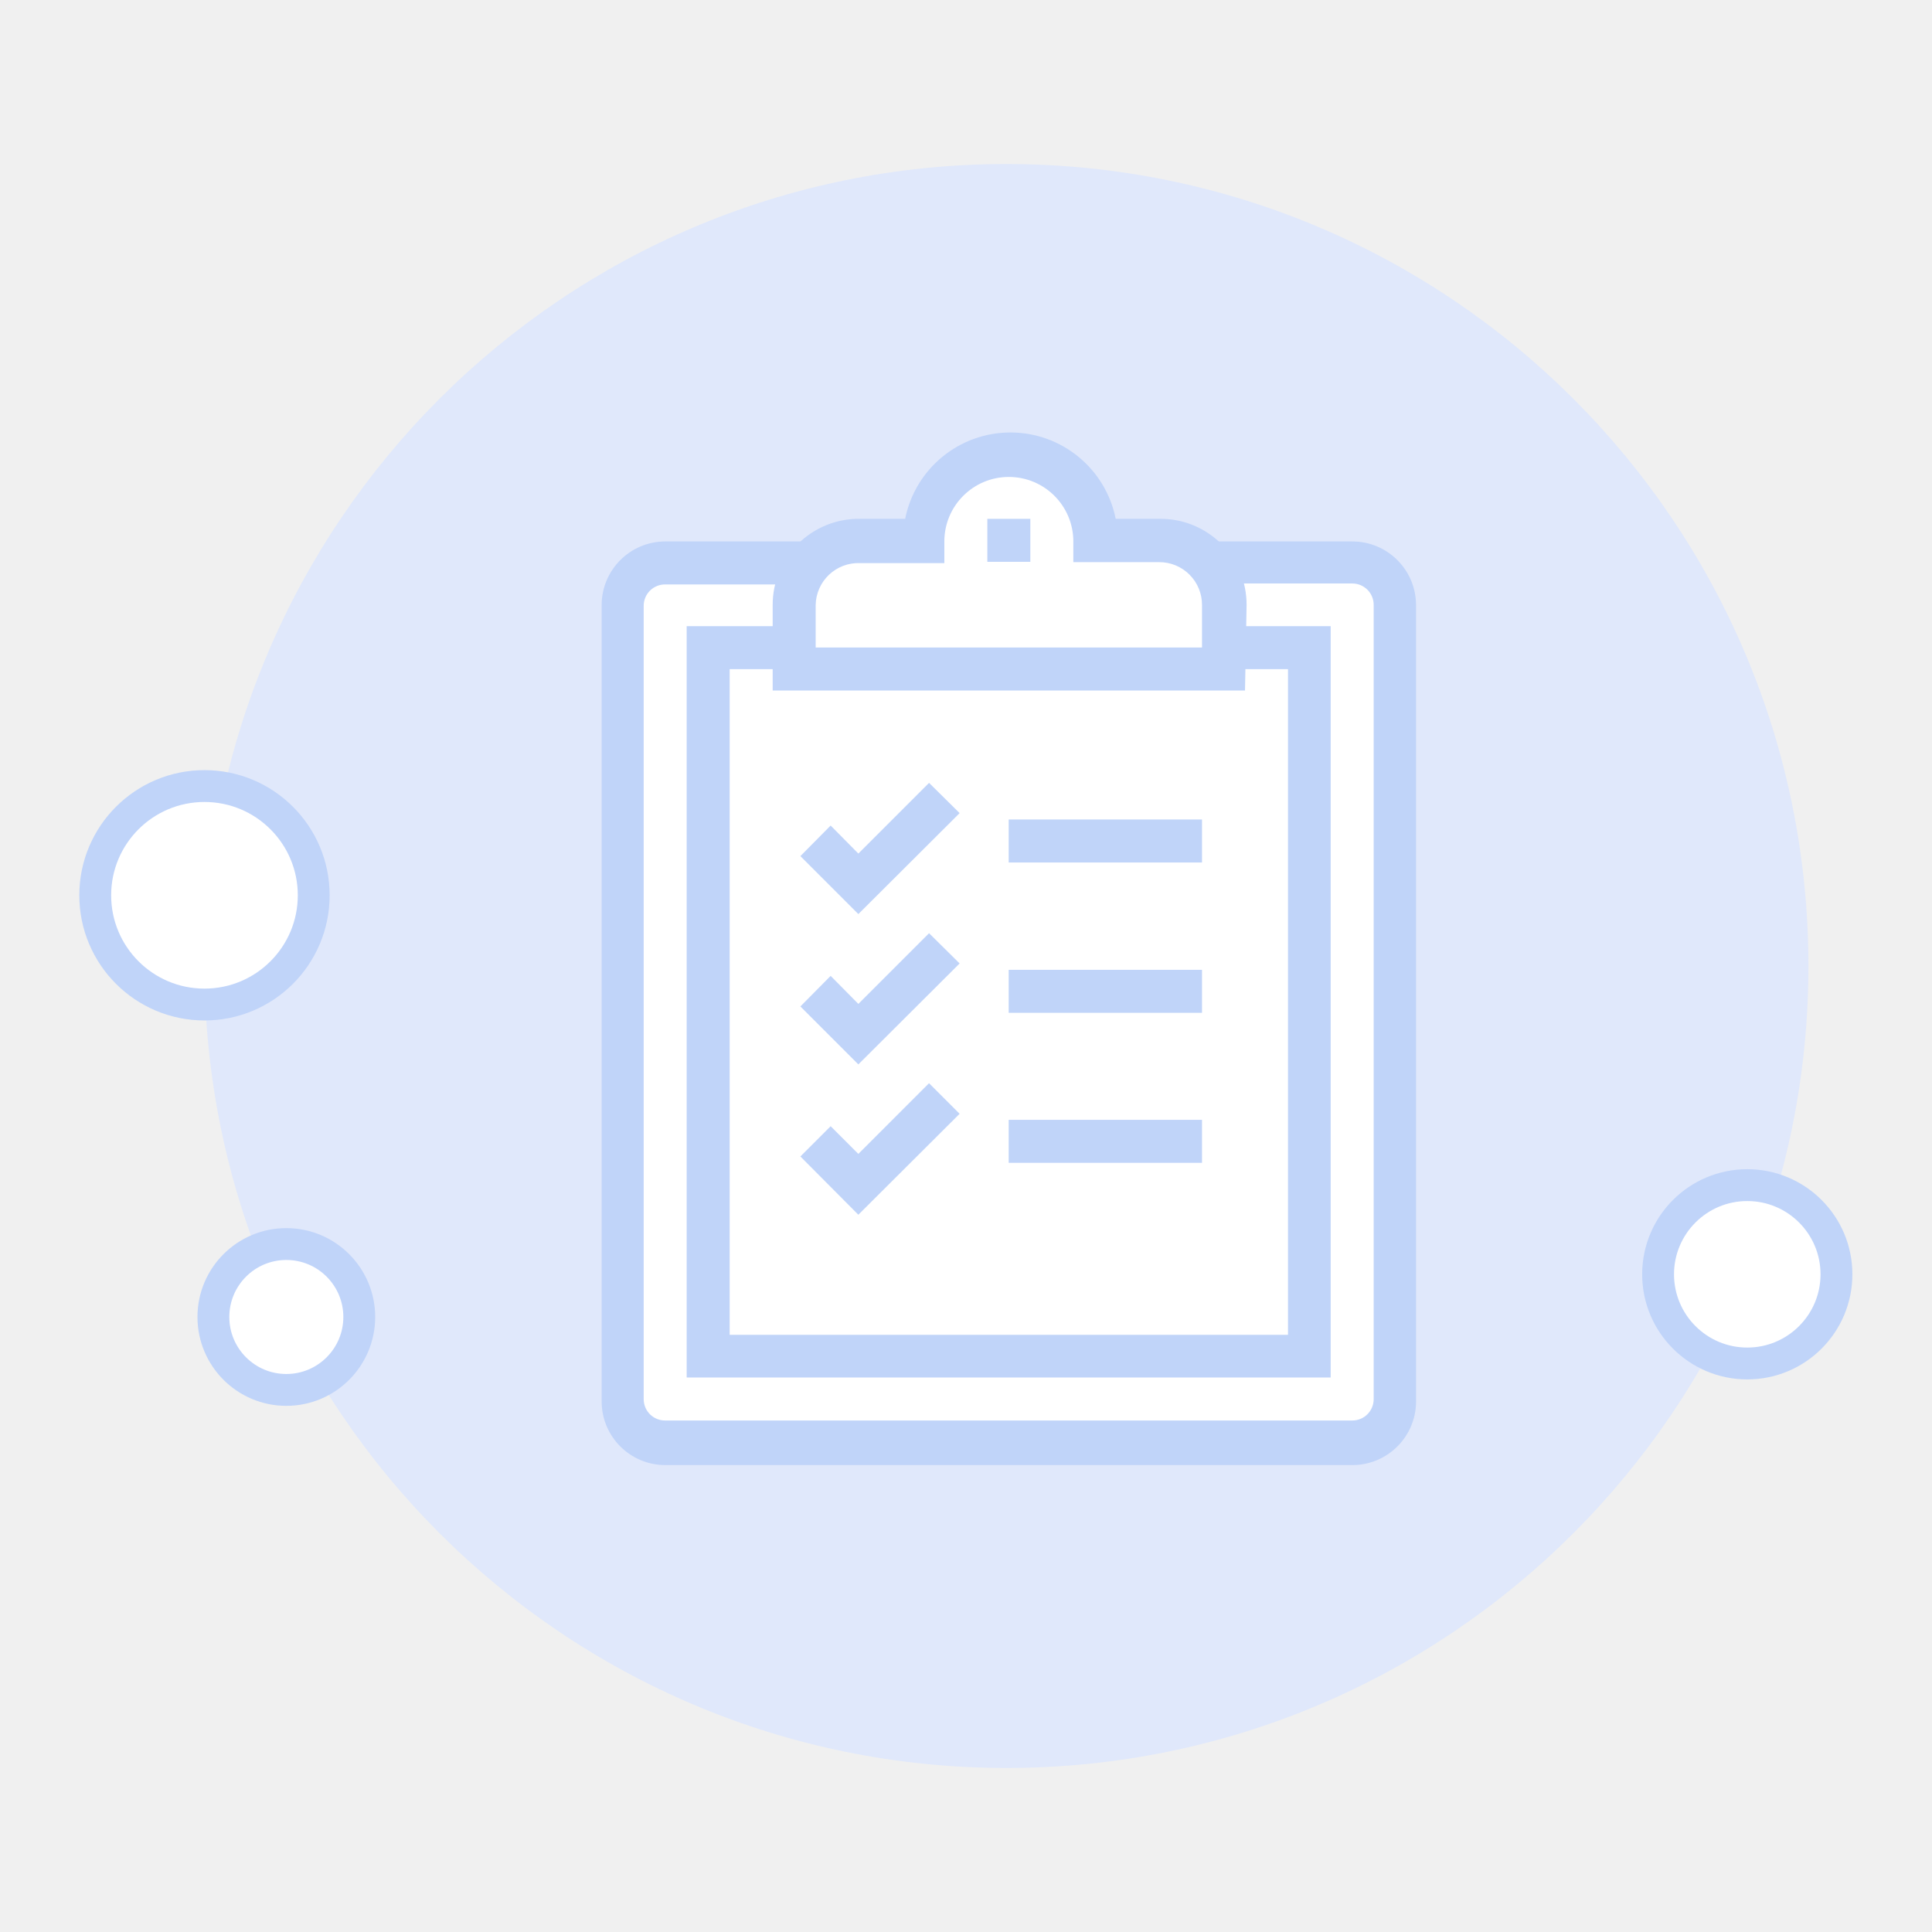
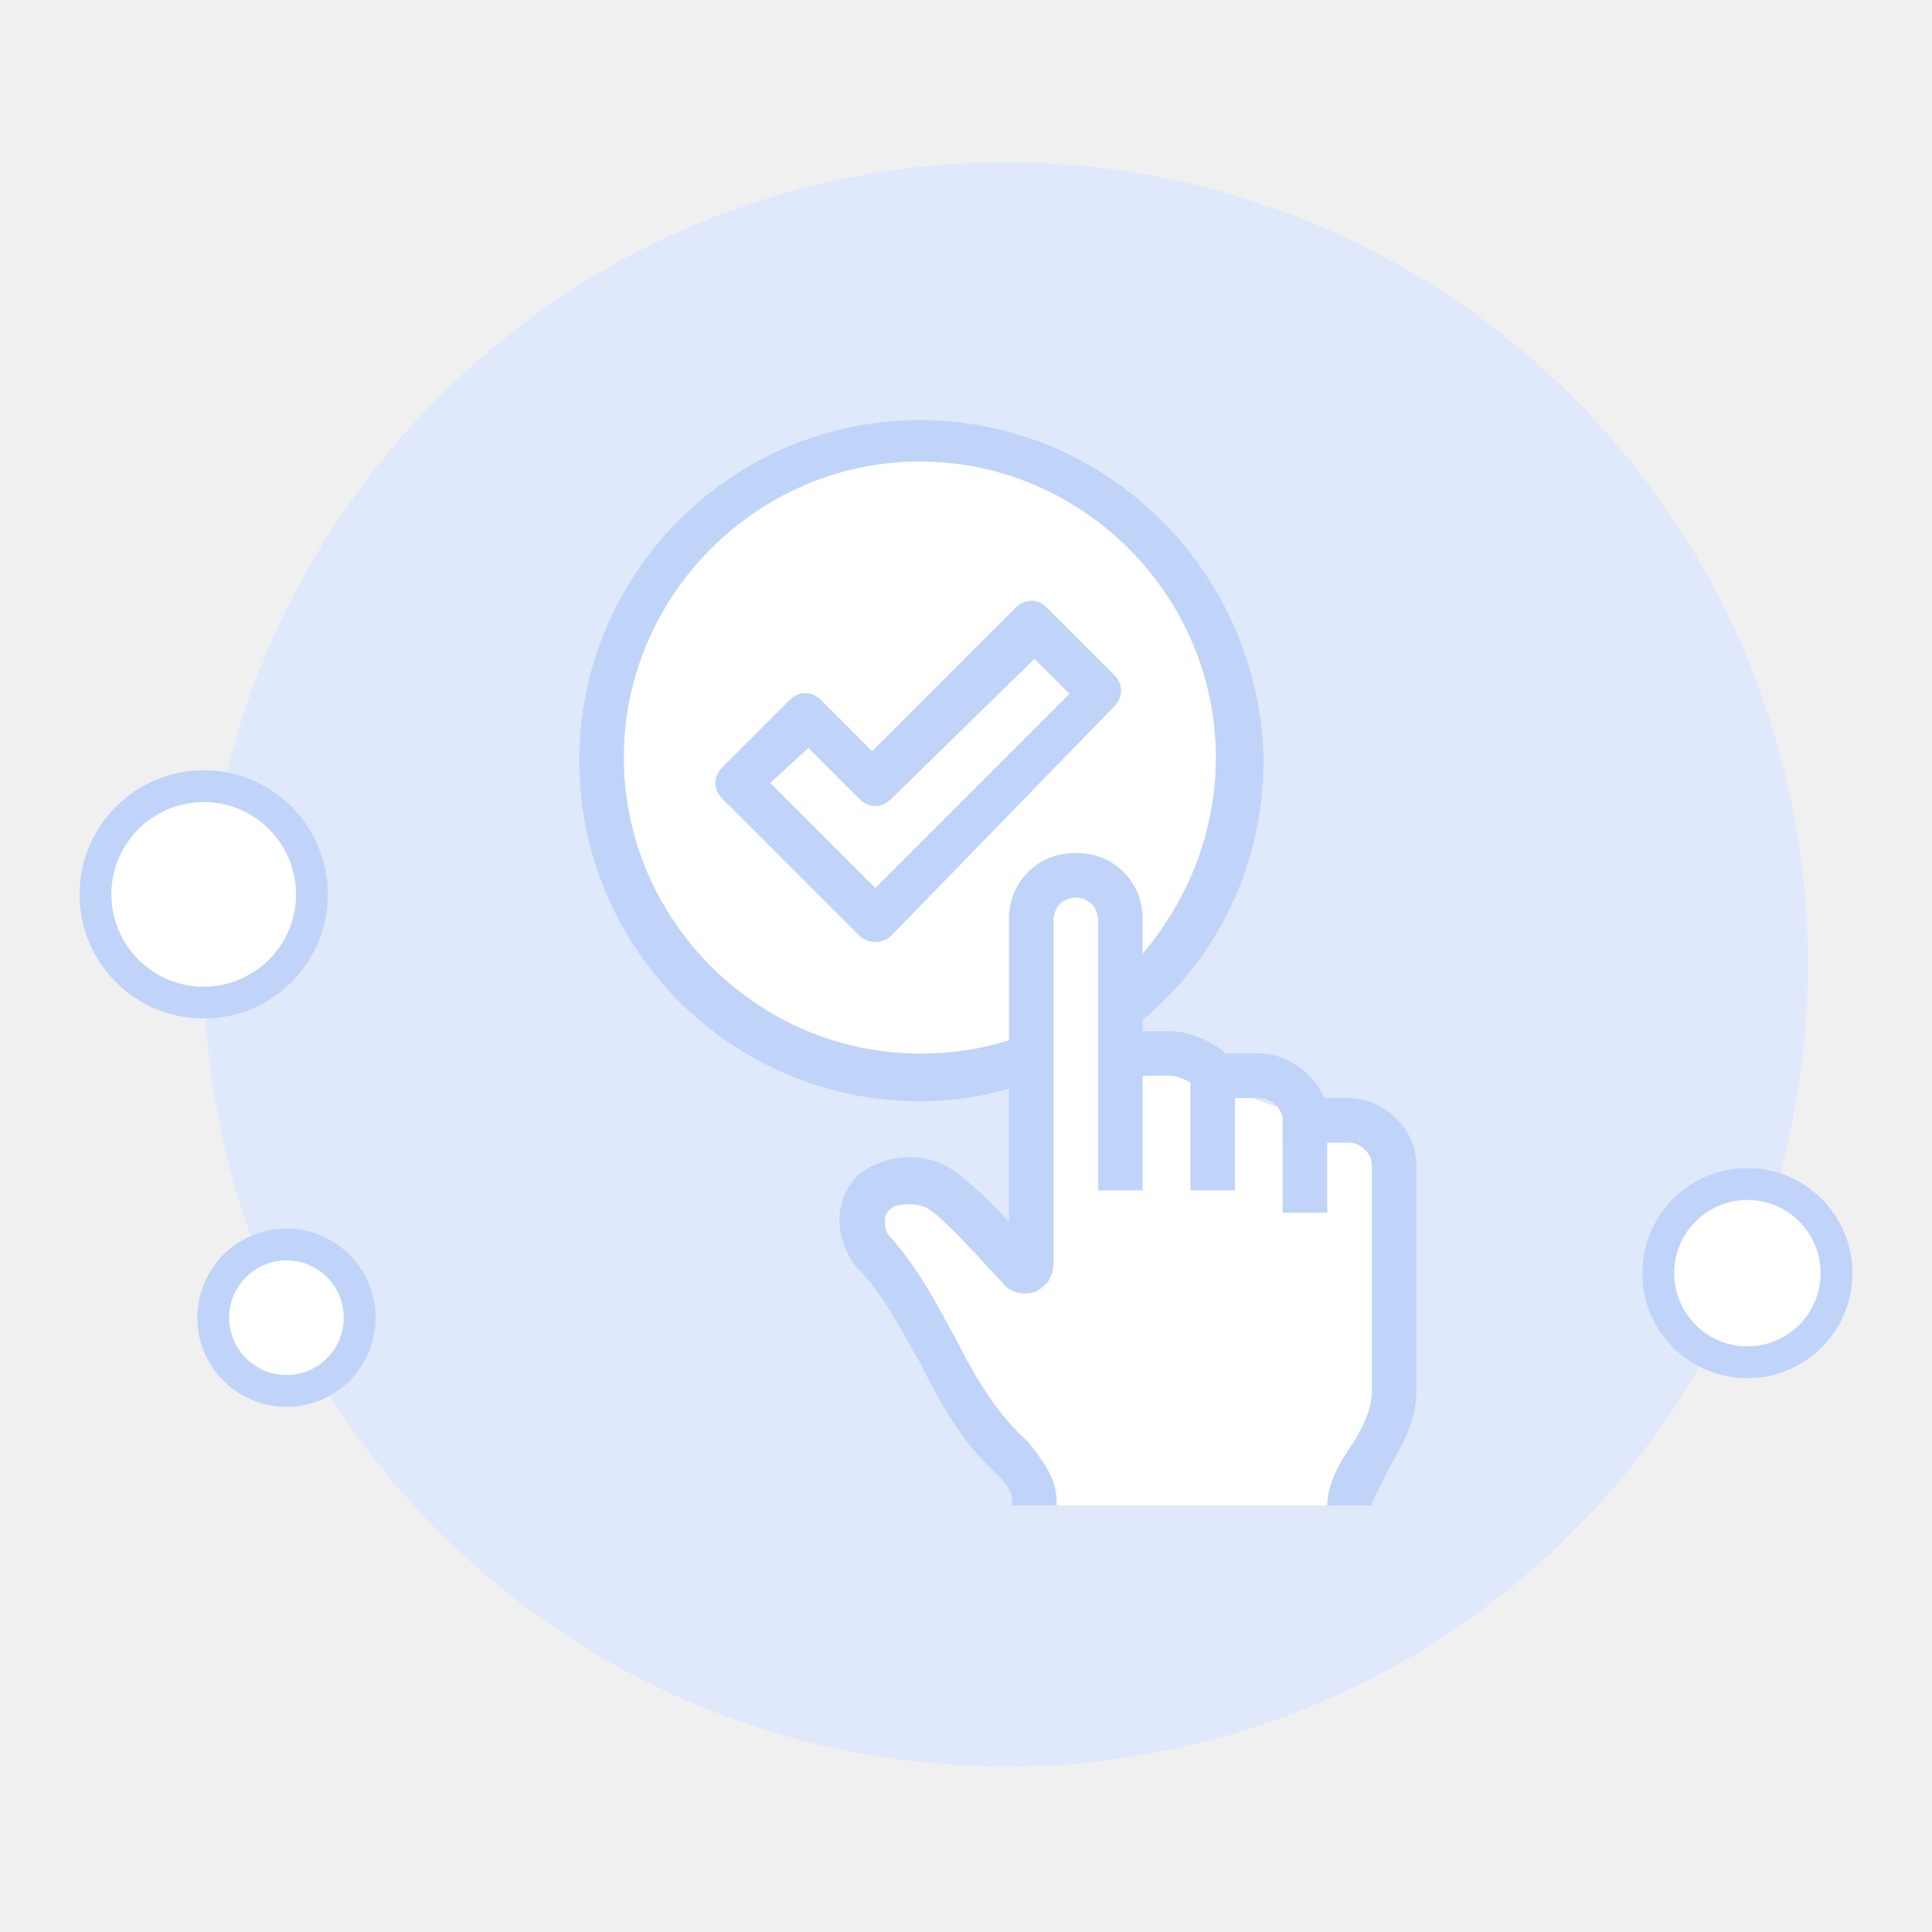
- <svg xmlns="http://www.w3.org/2000/svg" id="Layer_1" data-name="Layer 1" viewBox="0 0 60.66 60.66">
-   <defs>
-     <style>.cls-1{fill:#e0e8fb;}.cls-2,.cls-3{fill:#fff;}.cls-2{stroke:#c0d4f9;stroke-miterlimit:10;}.cls-4{fill:#c0d4f9;}</style>
-   </defs>
-   <circle class="cls-1" cx="31.6" cy="30.33" r="25.18" />
-   <circle class="cls-2" cx="6.42" cy="28.11" r="3.43" />
-   <circle class="cls-2" cx="8.99" cy="41.35" r="2.29" />
-   <circle class="cls-2" cx="54.86" cy="40.01" r="2.8" />
-   <rect class="cls-3" x="19.76" y="17.64" width="23.69" height="27.56" />
-   <circle class="cls-3" cx="31.67" cy="16.67" r="2.53" />
-   <path class="cls-4" d="M42.46,46H20.89a2,2,0,0,1-2-2V19a2,2,0,0,1,2-2h4.69v1.35H20.89a.67.67,0,0,0-.68.68V43.93a.67.67,0,0,0,.68.67H42.46a.67.67,0,0,0,.67-.67V19a.67.67,0,0,0-.67-.68h-4.7V17h4.7a2,2,0,0,1,2,2V43.93A2,2,0,0,1,42.46,46Z" />
-   <polygon class="cls-4" points="41.78 43.25 21.56 43.25 21.56 19.66 24.58 19.66 24.58 21.01 22.91 21.01 22.91 41.91 40.44 41.91 40.44 21.01 38.76 21.01 38.76 19.66 41.78 19.66 41.78 43.25" />
-   <path class="cls-4" d="M39.09,21.68H24.26V19A2.7,2.7,0,0,1,27,16.29h1.42a3.37,3.37,0,0,1,6.61,0h1.41a2.7,2.7,0,0,1,2.7,2.7ZM25.61,20.33H37.74V19a1.34,1.34,0,0,0-1.35-1.35H33.7V17a2,2,0,0,0-4.05,0v.68H27A1.34,1.34,0,0,0,25.61,19Z" />
-   <rect class="cls-4" x="31" y="16.29" width="1.35" height="1.35" />
-   <polygon class="cls-4" points="26.95 28.7 25.13 26.88 26.08 25.92 26.95 26.8 29.17 24.58 30.13 25.53 26.95 28.7" />
-   <polygon class="cls-4" points="26.95 33.42 25.13 31.6 26.08 30.64 26.95 31.52 29.17 29.3 30.13 30.25 26.95 33.42" />
-   <polygon class="cls-4" points="26.95 38.14 25.13 36.31 26.08 35.36 26.95 36.23 29.17 34.01 30.13 34.97 26.95 38.14" />
-   <rect class="cls-4" x="31.67" y="25.73" width="6.07" height="1.35" />
-   <rect class="cls-4" x="31.67" y="30.45" width="6.07" height="1.35" />
-   <rect class="cls-4" x="31.67" y="35.16" width="6.07" height="1.35" />
+ <svg xmlns="http://www.w3.org/2000/svg" version="1.1" id="Layer_1" x="0px" y="0px" viewBox="0 0 60.7 60.7" style="enable-background:new 0 0 60.7 60.7;" xml:space="preserve">
+   <style type="text/css">
+ 	.st0{fill:#E0E8FB;}
+ 	.st1{fill:#FFFFFF;stroke:#C0D4F9;stroke-miterlimit:10;}
+ 	.st2{fill:#FFFFFF;}
+ 	.st3{fill:#C0D4F9;}
+ </style>
+   <g>
+     <circle class="st0" cx="31.6" cy="30.3" r="25.2" />
+     <circle class="st1" cx="6.4" cy="28.1" r="3.4" />
+     <circle class="st1" cx="9" cy="41.4" r="2.3" />
+     <circle class="st1" cx="54.9" cy="40" r="2.8" />
+     <circle class="st2" cx="28.9" cy="23.9" r="10" />
+     <path class="st2" d="M41.7,47.3h-9.6v-1l-2.6-3.2l-2.2-4.5l0.7-1.5l2,1.1l2.1,1.6l0.4-11.8c0,0,2.2-0.2,2.3-0.2   c0.1,0,0.6,5.3,0.6,5.3l7.6,2.7c0,0,1.3,3.2,1.3,3.3c0,0.1-1.4,7.3-1.4,7.3L41.7,47.3z" />
+     <g>
+       <g>
+         <path class="st3" d="M27.5,29.6c-0.2,0-0.4-0.1-0.5-0.2l-4.3-4.3c-0.3-0.3-0.3-0.7,0-1l2.1-2.1c0.3-0.3,0.7-0.3,1,0l1.6,1.6     l4.5-4.5c0.3-0.3,0.7-0.3,1,0l2.1,2.1c0.3,0.3,0.3,0.7,0,1L28,29.4C27.9,29.5,27.7,29.6,27.5,29.6z M24.2,24.6l3.3,3.3l6.1-6.1     l-1.1-1.1L28,25.1c-0.3,0.3-0.7,0.3-1,0l-1.6-1.6L24.2,24.6z" />
+       </g>
+       <g>
+         <path class="st3" d="M43.1,47.3h-1.4c0-0.6,0.3-1.2,0.7-1.8c0.4-0.6,0.7-1.2,0.7-1.8v-7.1c0-0.4-0.4-0.7-0.7-0.7h-2.1v-0.7     c0-0.4-0.4-0.7-0.7-0.7h-1.8l-0.2-0.3c-0.1-0.2-0.6-0.4-0.8-0.4h-1.4v-1.4h1.4c0.5,0,1.3,0.3,1.7,0.7h1.1c0.8,0,1.7,0.6,2,1.4     h0.8c1,0,2.1,0.9,2.1,2.1v7.1c0,1-0.5,1.8-0.9,2.5C43.4,46.7,43.1,47.1,43.1,47.3z" />
+       </g>
+       <g>
+         <rect x="37.4" y="33.9" class="st3" width="1.4" height="3.5" />
+       </g>
+       <g>
+         <rect x="40.3" y="35.3" class="st3" width="1.4" height="2.8" />
+       </g>
+       <g>
+         <path class="st3" d="M33.2,47.3h-1.4l0-0.1c0-0.2,0-0.4-0.5-0.9c-1.1-1-1.8-2.3-2.4-3.5c-0.6-1-1.1-2.1-2-3     c-0.4-0.5-0.6-1.2-0.5-1.8c0.1-0.6,0.5-1.2,1.1-1.4c0.8-0.4,1.8-0.3,2.5,0.2c0.5,0.4,1.2,1,1.7,1.6l0-9.5c0-0.6,0.2-1.1,0.6-1.5     c0.4-0.4,0.9-0.6,1.5-0.6c0,0,0,0,0,0c0.6,0,1.1,0.2,1.5,0.6c0.4,0.4,0.6,0.9,0.6,1.5v8.5h-1.4v-8.5c0-0.2-0.1-0.4-0.2-0.5     c-0.1-0.1-0.3-0.2-0.5-0.2c0,0,0,0,0,0c-0.2,0-0.4,0.1-0.5,0.2c-0.1,0.1-0.2,0.3-0.2,0.5l0,10.8c0,0.4-0.2,0.7-0.6,0.9     c-0.4,0.1-0.8,0-1-0.3l0,0c-0.5-0.5-1.6-1.8-2.3-2.3c-0.3-0.2-0.8-0.2-1.1-0.1c-0.2,0.1-0.3,0.3-0.3,0.4c0,0.2,0,0.4,0.2,0.6     c0.9,1,1.5,2.2,2.1,3.3c0.6,1.2,1.3,2.3,2.2,3.1l0,0C33.1,46.3,33.2,46.7,33.2,47.3L33.2,47.3z" />
+       </g>
+     </g>
+     <g>
+       <path class="st3" d="M28.9,13.2c-5.9,0-10.7,4.8-10.7,10.7S23,34.6,28.9,34.6c1.2,0,2.3-0.2,3.4-0.6c0-0.4-0.1-0.8-0.1-1.2    c0-0.1,0-0.2,0-0.3c-1,0.4-2.1,0.6-3.3,0.6c-5.1,0-9.3-4.2-9.3-9.3s4.2-9.3,9.3-9.3s9.3,4.2,9.3,9.3c0,2.6-1.1,5-2.8,6.7    c0,0.7-0.1,1.3-0.1,2c2.7-1.9,4.4-5.1,4.4-8.6C39.6,18,34.8,13.2,28.9,13.2z" />
+     </g>
+   </g>
</svg>
